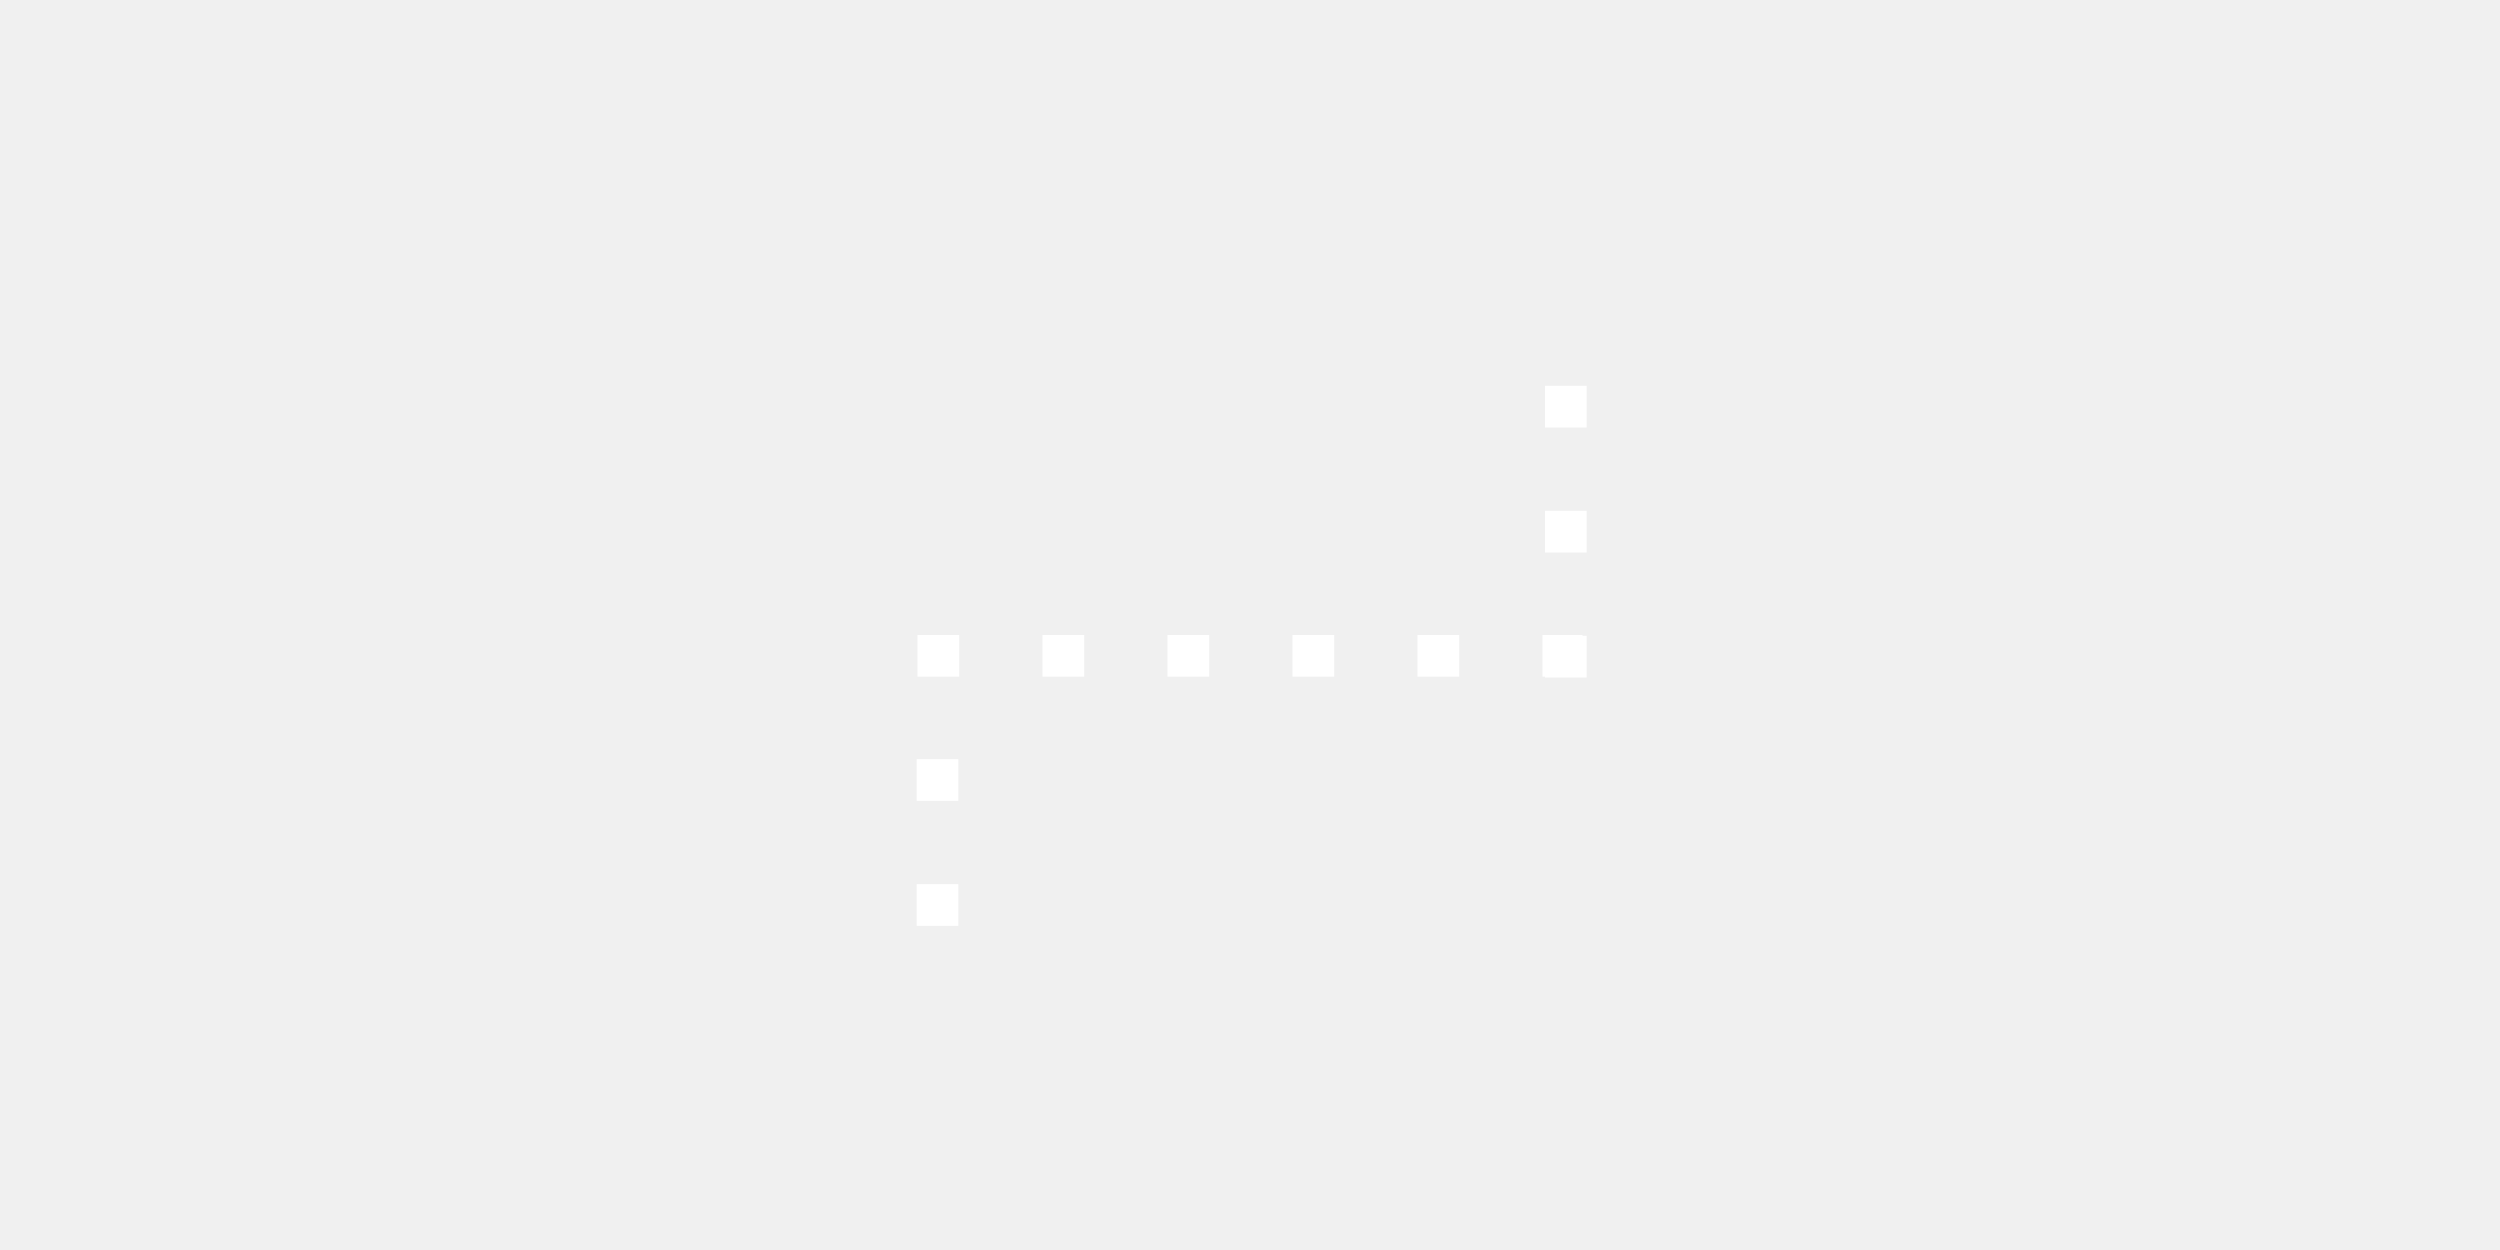
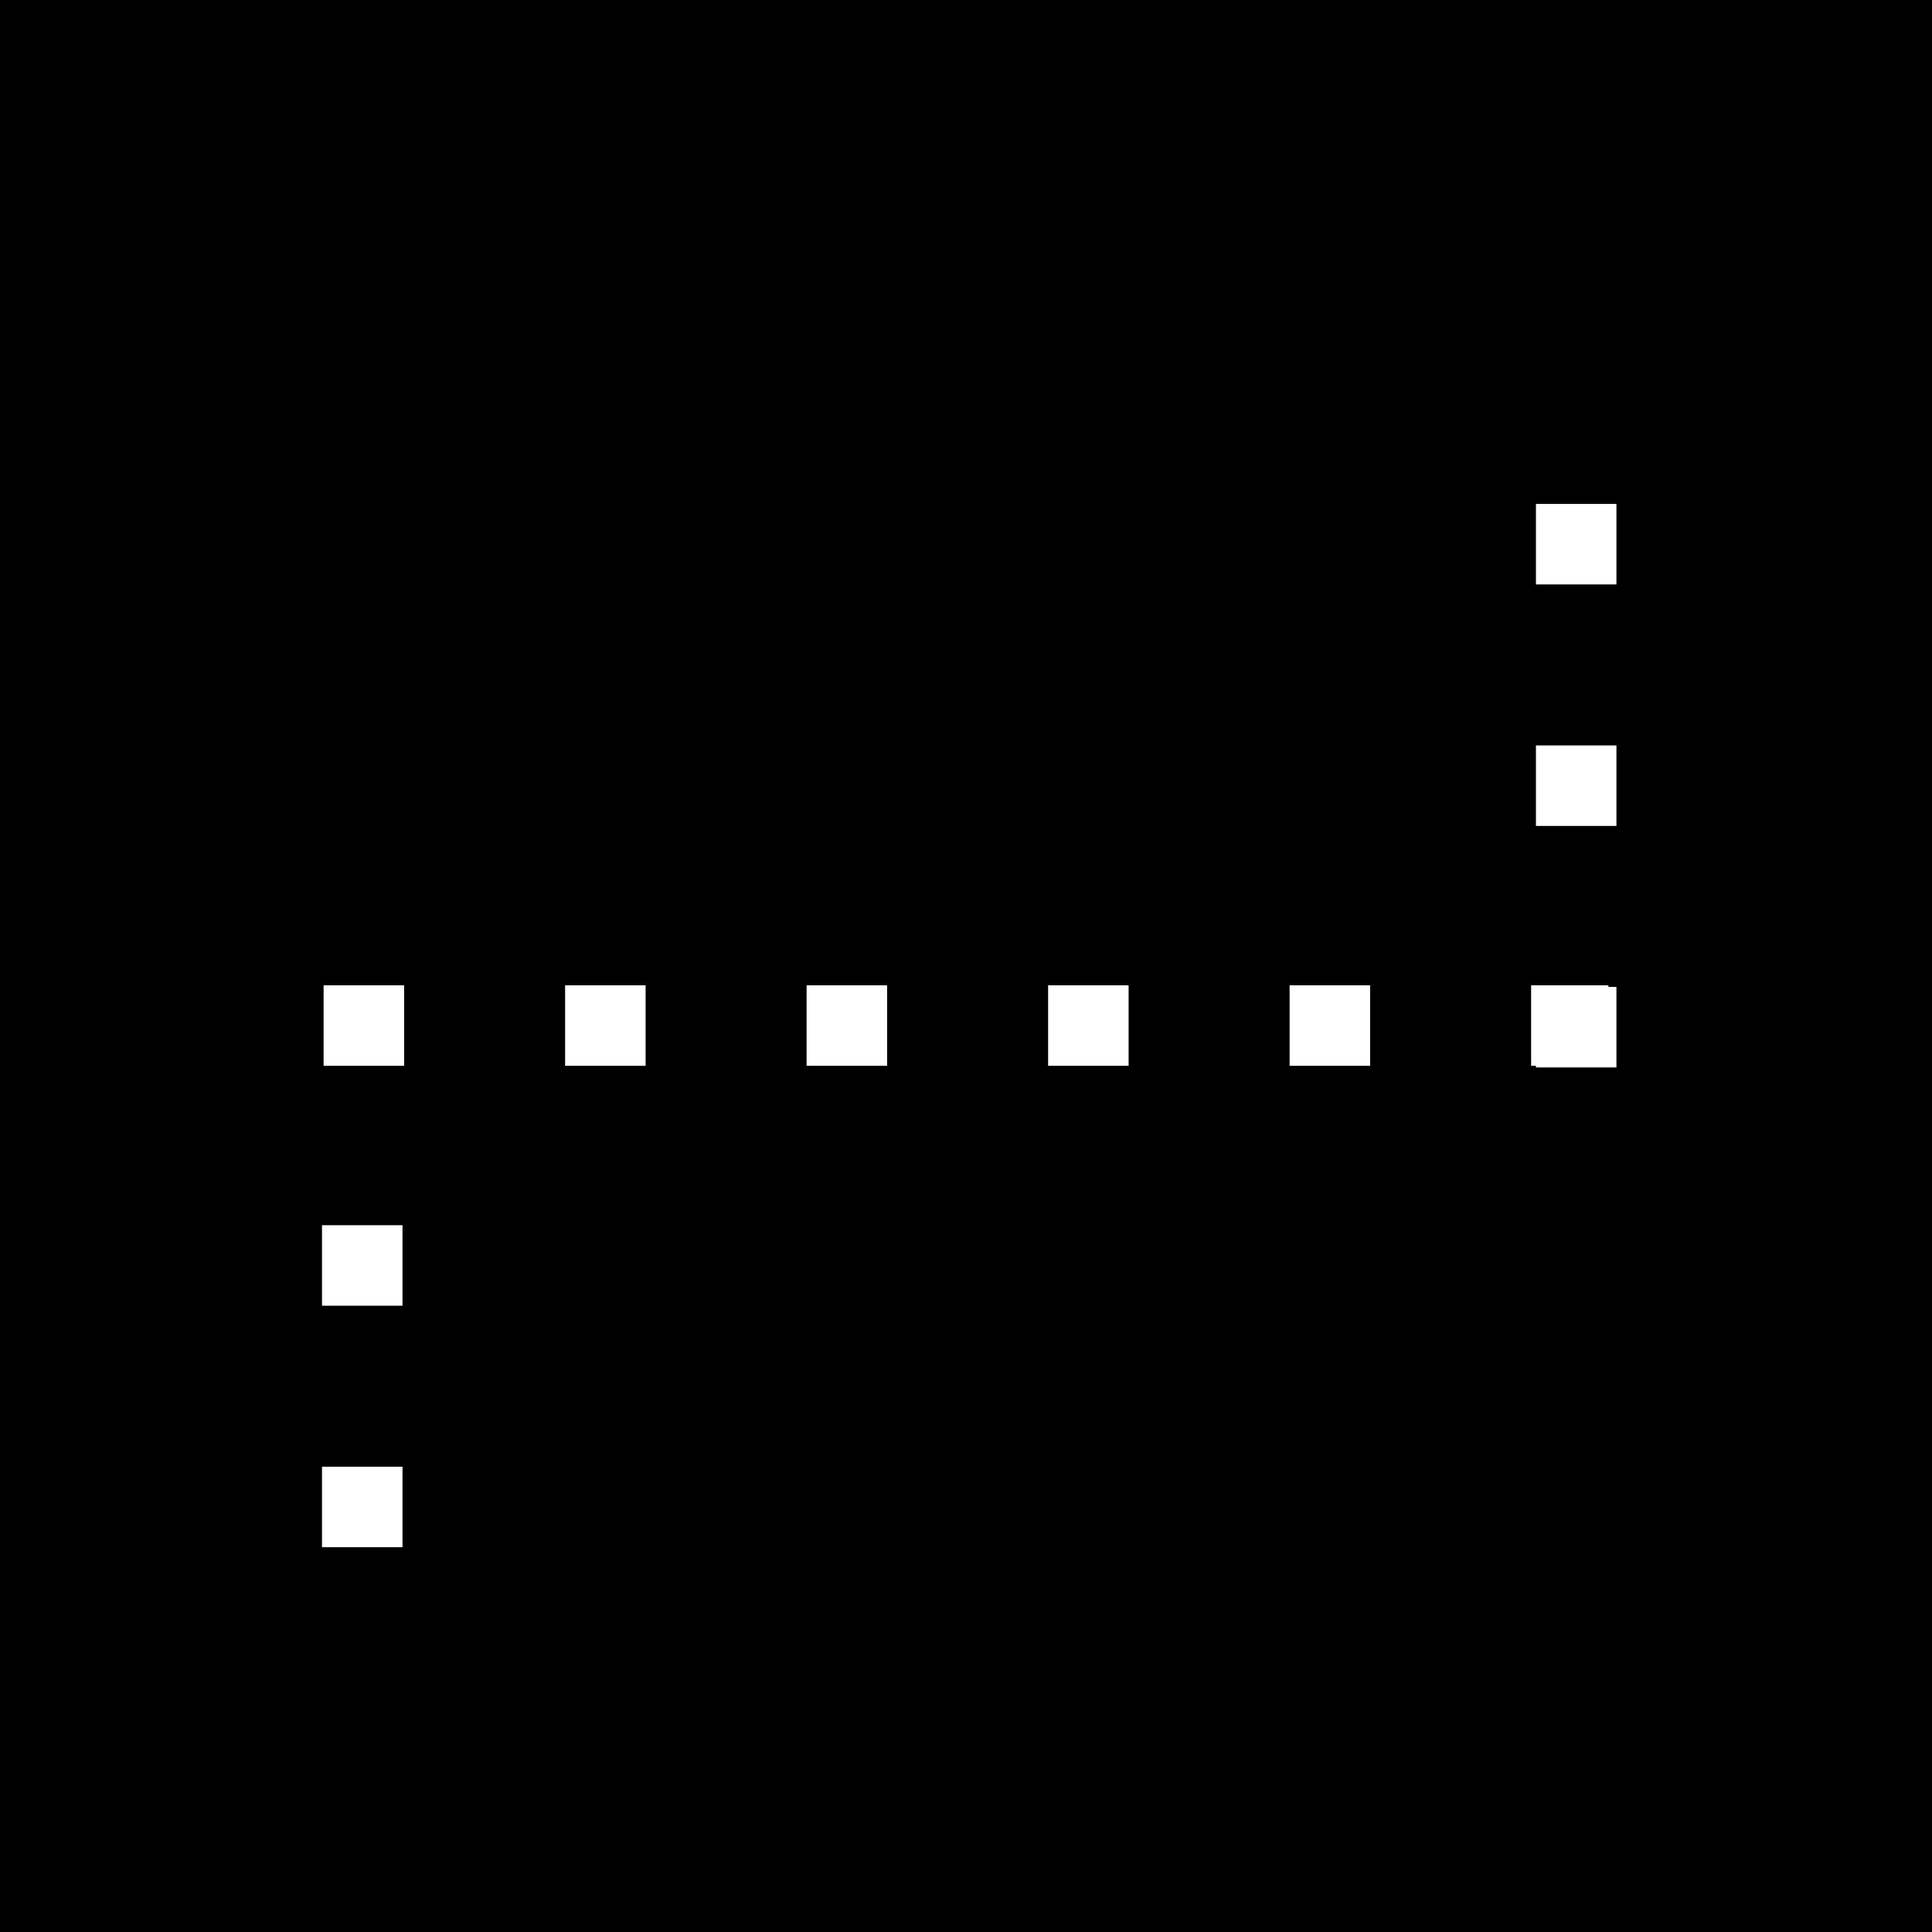
- <svg xmlns="http://www.w3.org/2000/svg" width="750" height="375" viewBox="0 0 1500 750">
+ <svg xmlns="http://www.w3.org/2000/svg" width="600" height="600" viewBox="0 0 600 600">
  <defs>
-     <clipPath id="clip-Mobile_5">
-       <rect width="1500" height="750" />
+     <clipPath id="clip-Mobile_1_5">
+       <rect width="600" height="600" />
    </clipPath>
  </defs>
-   <g id="Mobile_5" data-name="Mobile 5" clip-path="url(#clip-Mobile_5)">
-     <rect width="1500" height="750" fill="none" />
-     <g id="Group_30" data-name="Group 30" transform="translate(-4803 -4749)">
+   <g id="Mobile_1_5" data-name="Mobile 1 – 5" clip-path="url(#clip-Mobile_1_5)">
+     <rect width="600" height="600" />
+     <g id="Group_35" data-name="Group 35" transform="translate(-5253 -4824)">
      <line id="Line_36" data-name="Line 36" x2="399" transform="translate(5353.5 5142.5)" fill="none" stroke="#fff" stroke-width="25" stroke-dasharray="25 50" />
      <line id="Line_37" data-name="Line 37" y1="212" transform="translate(5742.5 4943.5)" fill="none" stroke="#fff" stroke-width="25" stroke-dasharray="25 50" />
      <line id="Line_38" data-name="Line 38" y1="116" transform="translate(5365.5 5188.5)" fill="none" stroke="#fff" stroke-width="25" stroke-dasharray="25 50" />
    </g>
  </g>
</svg>
